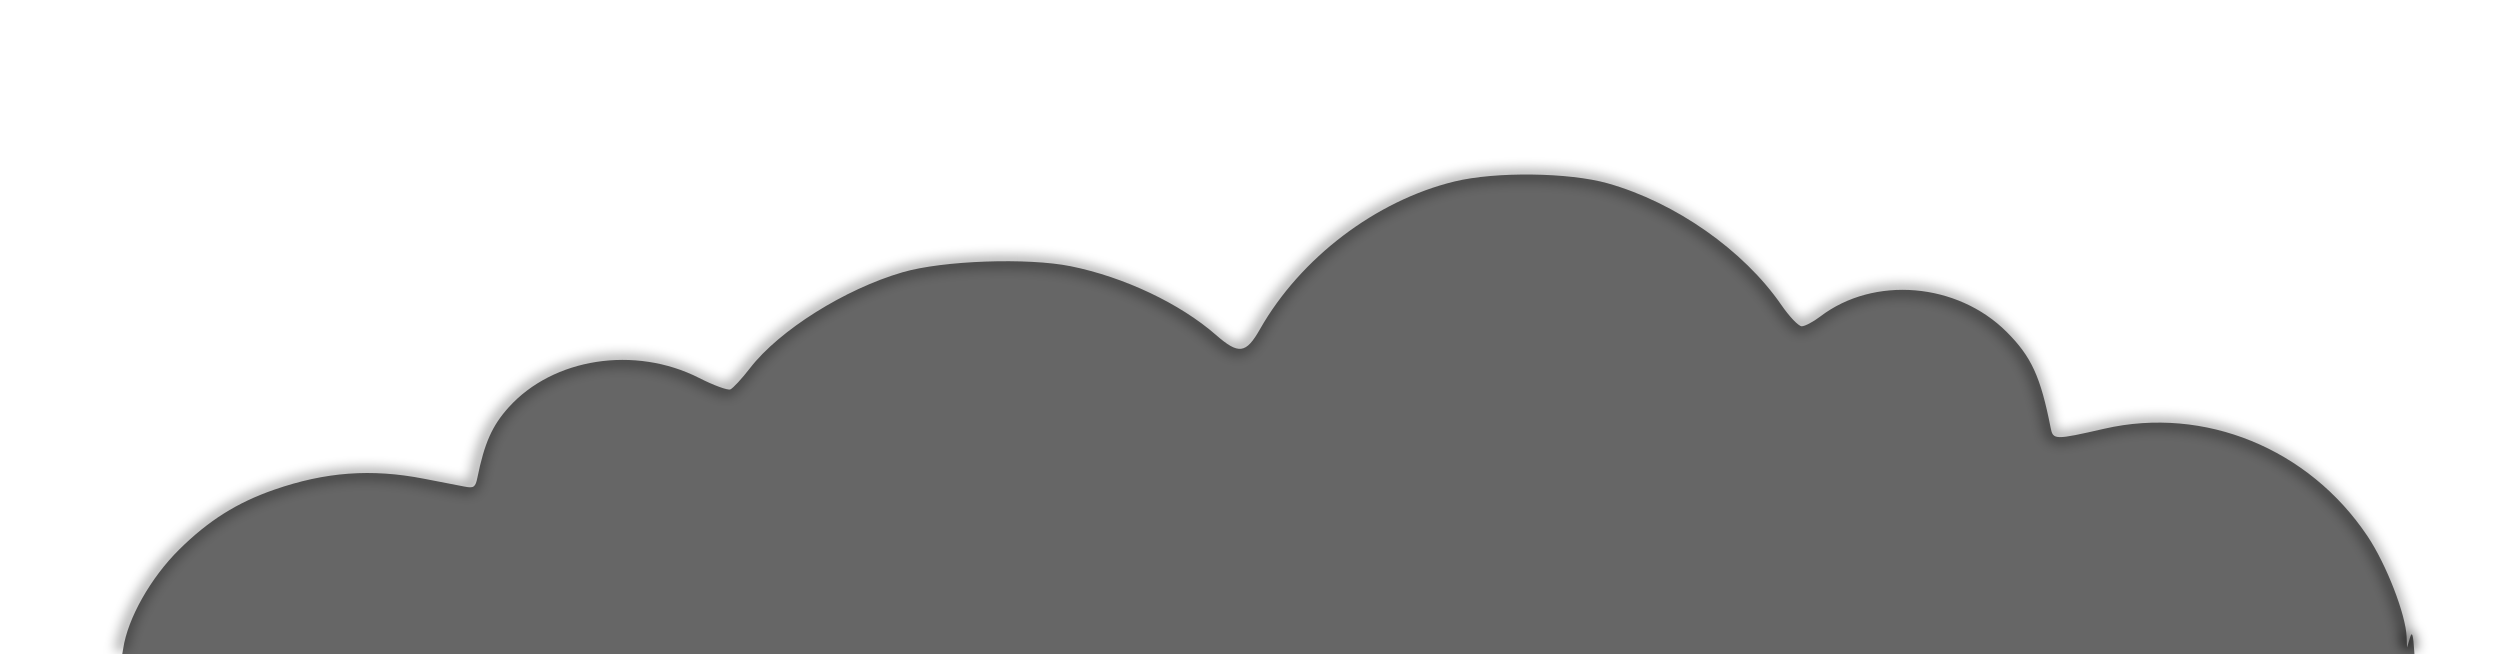
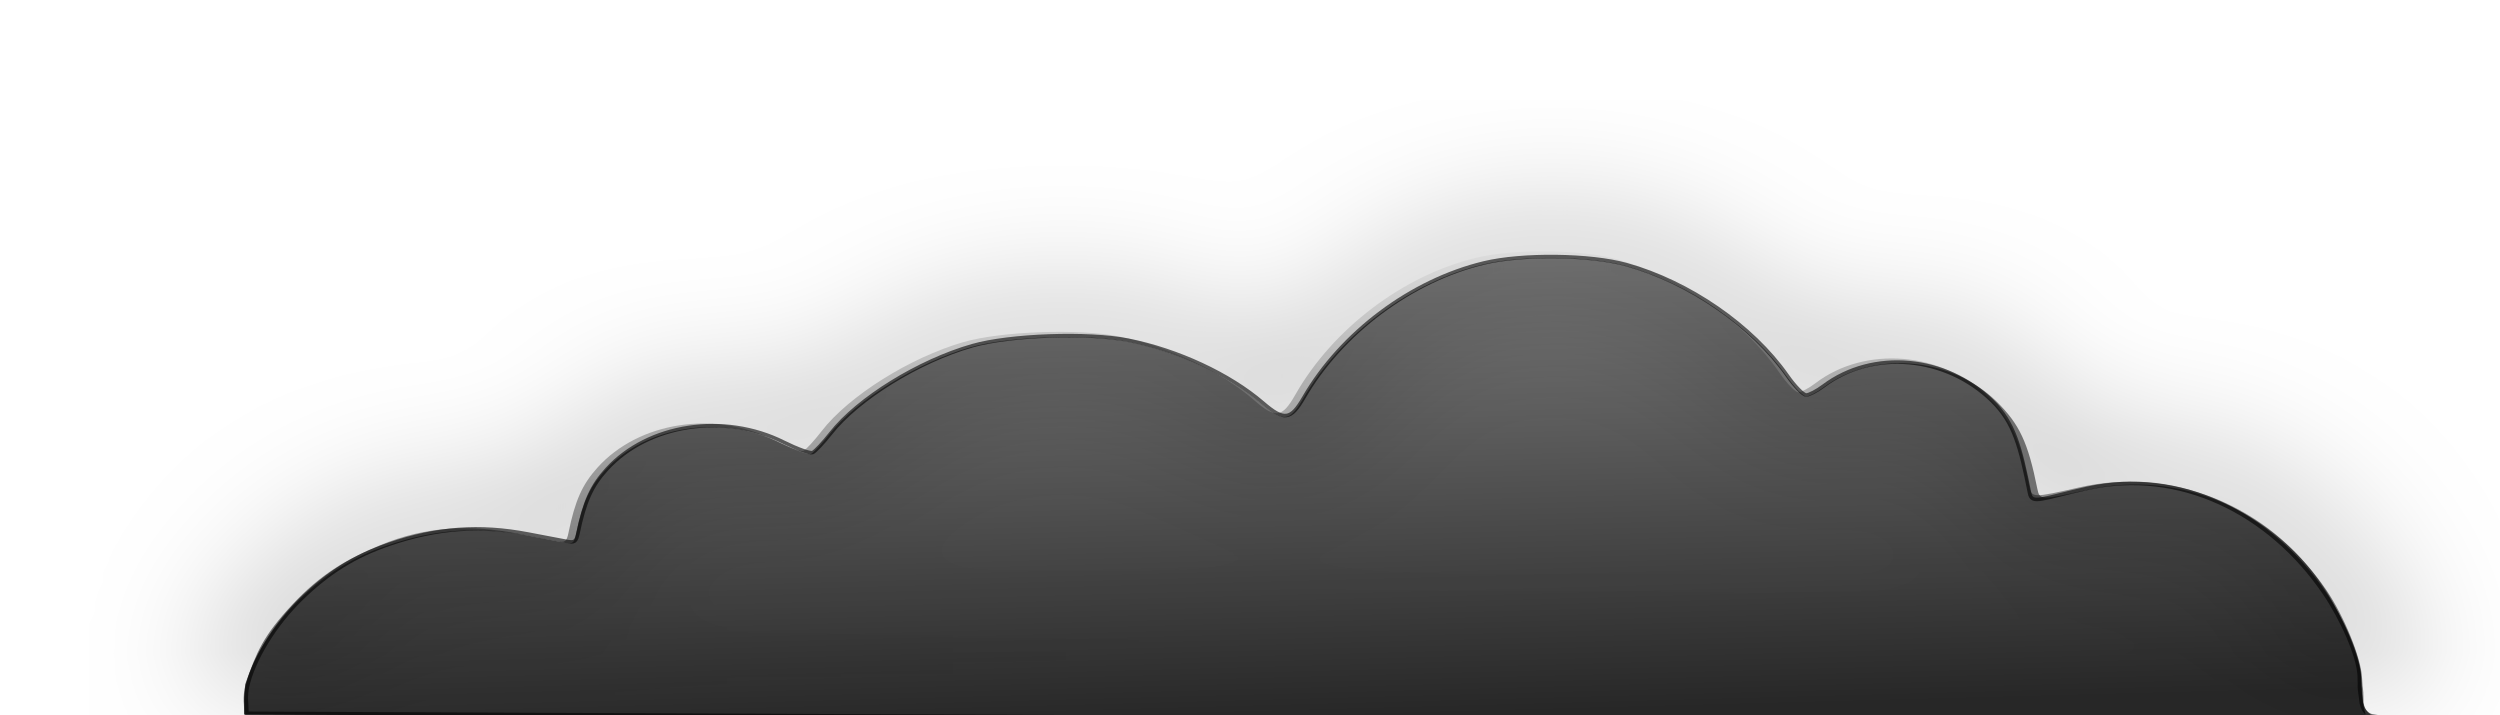
- <svg xmlns="http://www.w3.org/2000/svg" id="svg2" version="1.1" width="650" height="170">
+ <svg xmlns="http://www.w3.org/2000/svg" xmlns:ns1="http://www.openswatchbook.org/uri/2009/osb" xmlns:xlink="http://www.w3.org/1999/xlink" id="svg2" version="1.1" width="700" height="200">
  <defs id="defs6">
-     <filter id="filter3791" x="-0.037" width="1.073" y="-0.167" height="1.333" color-interpolation-filters="sRGB">
-       <feGaussianBlur stdDeviation="9.121" id="feGaussianBlur3793" />
-     </filter>
-     <filter id="filter3794">
-       <feGaussianBlur stdDeviation="1.824" id="feGaussianBlur3796" />
+     <linearGradient id="linearGradient5297">
+       <stop id="stop5305" offset="0" style="stop-color:#010101;stop-opacity:0.686;" />
+       <stop style="stop-color:#010101;stop-opacity:0;" offset="1" id="stop5301" />
+     </linearGradient>
+     <linearGradient id="linearGradient5291" ns1:paint="solid">
+       <stop style="stop-color:#000000;stop-opacity:1;" offset="0" id="stop5293" />
+     </linearGradient>
+     <linearGradient xlink:href="#linearGradient5297" id="linearGradient5303" x1="366.521" y1="142.529" x2="362.941" y2="8.173" gradientUnits="userSpaceOnUse" spreadMethod="pad" />
+     <linearGradient xlink:href="#linearGradient5297-0" id="linearGradient5303-7" x1="366.521" y1="142.529" x2="362.941" y2="8.173" gradientUnits="userSpaceOnUse" spreadMethod="pad" />
+     <linearGradient id="linearGradient5297-0">
+       <stop id="stop5305-0" offset="0" style="stop-color:#010101;stop-opacity:0.686;" />
+       <stop style="stop-color:#010101;stop-opacity:0;" offset="1" id="stop5301-4" />
+     </linearGradient>
+     <filter id="filter5804" x="-0.073" width="1.146" y="-0.337" height="1.673">
+       <feGaussianBlur stdDeviation="18.157" id="feGaussianBlur5806" />
    </filter>
  </defs>
-   <g id="g2987" transform="translate(0,28)">
-     <path style="fill:none;fill-opacity:1;opacity:1;stroke-width:1;stroke-miterlimit:4;stroke-dasharray:none;stroke:#010101;stroke-opacity:1;stroke-linejoin:bevel;stroke-linecap:round;filter:url(#filter3794)" d="m 29.23,145.33 c 0.054,-2.875 0.252,-3.284 0.85,-1.754 0.609,1.56 0.934,0.964 1.488,-2.733 1.176,-7.84 7.155,-18.405 14.557,-25.721 7.638,-7.549 15.016,-12.195 24.7,-15.556 13.32,-4.622 25.237,-5.502 38.835,-2.866 4.4,0.853 9.217,1.785 10.704,2.072 2.343,0.452 2.782,0.14 3.286,-2.335 1.831,-8.992 3.833,-13.499 8.101,-18.247 11.576,-12.875 32.84,-16.164 49.568,-7.666 3.773,1.917 7.419,3.252 8.101,2.966 0.682,-0.286 2.987,-2.779 5.123,-5.542 7.62,-9.854 24.659,-20.556 39.67,-24.916 10.494,-3.048 32.508,-3.831 43.737,-1.556 13.857,2.808 28.371,9.676 37.726,17.853 5.913,5.168 7.801,4.921 11.451,-1.5 10.53,-18.525 30.135,-33.418 50.533,-38.388 10.725,-2.613 29.79,-2.38 39.932,0.488 17.589,4.974 35.289,17.386 45.092,31.619 2.095,3.042 4.479,5.53 5.298,5.53 0.819,0 2.995,-1.148 4.834,-2.551 13.929,-10.624 35.604,-8.82 48.457,4.033 6.417,6.417 8.815,11.641 11.416,24.873 0.636,3.234 1.007,3.242 13.971,0.28 26.036,-5.949 53.166,5.132 68.427,27.948 4.894,7.317 9.957,20.366 10.173,26.219 l 0.1,2.698 0.749,-2.5 c 0.565,-1.887 0.847,-0.947 1.15,3.837 0.221,3.485 0.214,6.523 -0.015,6.75 -0.229,0.227 -134.892,0.413 -299.25,0.413 l -298.833,0 0.07,-3.75 z" id="path2989" />
-     <path style="opacity:0.6;fill:#000000;fill-opacity:1" d="m 29.701,145.083 c 0.054,-2.875 0.252,-3.284 0.85,-1.754 0.609,1.56 0.934,0.964 1.488,-2.733 1.176,-7.84 7.155,-18.405 14.557,-25.721 7.638,-7.549 15.016,-12.195 24.7,-15.556 13.32,-4.622 25.237,-5.502 38.835,-2.866 4.4,0.853 9.217,1.785 10.704,2.072 2.343,0.452 2.782,0.14 3.286,-2.335 1.831,-8.992 3.833,-13.499 8.101,-18.247 11.576,-12.875 32.84,-16.164 49.568,-7.666 3.773,1.917 7.419,3.252 8.101,2.966 0.682,-0.286 2.987,-2.779 5.123,-5.542 7.62,-9.854 24.659,-20.556 39.67,-24.916 10.494,-3.048 32.508,-3.831 43.737,-1.556 13.857,2.808 28.371,9.676 37.726,17.853 5.913,5.168 7.801,4.921 11.451,-1.5 10.53,-18.525 30.135,-33.418 50.533,-38.388 10.725,-2.613 29.79,-2.38 39.932,0.488 17.589,4.974 35.289,17.386 45.092,31.619 2.095,3.042 4.479,5.53 5.298,5.53 0.819,0 2.995,-1.148 4.834,-2.551 13.929,-10.624 35.604,-8.82 48.457,4.033 6.417,6.417 8.815,11.641 11.416,24.873 0.636,3.234 1.007,3.242 13.971,0.28 26.036,-5.949 53.166,5.132 68.427,27.948 4.894,7.317 9.957,20.366 10.173,26.219 l 0.1,2.698 0.749,-2.5 c 0.565,-1.887 0.847,-0.947 1.15,3.837 0.221,3.485 0.214,6.523 -0.015,6.75 -0.229,0.227 -134.892,0.413 -299.25,0.413 l -298.833,0 0.07,-3.75 z" id="path2989-0" />
+   <g id="g2987" transform="translate(0,58)">
+     <path style="fill:url(#linearGradient5303);fill-opacity:1" d="m 68.641,133.63 c 3.217,-9.062 4.984,-13.56 13.351,-22.482 7.579,-8.082 14.613,-12.425 24.412,-16.476 13.03,-5.386 25.179,-5.847 38.777,-3.211 4.4,0.853 9.217,1.785 10.704,2.072 2.343,0.452 2.782,0.14 3.286,-2.336 1.831,-8.992 3.833,-13.499 8.101,-18.247 11.576,-12.875 32.84,-16.164 49.568,-7.666 3.773,1.917 7.419,3.252 8.101,2.966 0.682,-0.286 2.987,-2.779 5.123,-5.542 7.62,-9.854 24.659,-20.556 39.67,-24.916 10.494,-3.048 32.508,-3.831 43.737,-1.556 13.857,2.808 28.371,9.676 37.726,17.853 5.913,5.168 7.801,4.921 11.451,-1.5 10.53,-18.525 30.135,-33.418 50.533,-38.388 10.725,-2.613 29.79,-2.38 39.932,0.488 17.589,4.974 35.289,17.386 45.092,31.619 2.095,3.042 4.479,5.53 5.298,5.53 0.819,0 2.995,-1.148 4.834,-2.551 13.929,-10.624 35.604,-8.82 48.457,4.033 6.417,6.417 8.815,11.641 11.416,24.873 0.636,3.234 1.007,3.242 13.971,0.28 26.036,-5.949 53.167,5.132 68.427,27.948 4.894,7.317 10.323,19.674 10.539,25.528 0.505,6.982 0.032,0.776 0.372,5.702 0.221,3.485 1.475,5.547 1.246,5.774 -0.229,0.227 -134.895,1.432 -299.25,0.413 L 68.338,142.01 c -0.02,-1.64 -0.037,-1.422 -0.029,-2.625 0.022,-3.415 0.082,-1.121 0.333,-5.755 z" id="path2989" />
+     <path style="opacity:0.5;fill:#000000;fill-opacity:1" d="m 68.23,138.514 c 0,0 -0.089,-1.688 0.224,-3.473 1.623,-7.825 7.849,-17.839 15.254,-25.027 7.64,-7.416 15.021,-11.982 24.709,-15.284 13.325,-4.542 25.246,-5.406 38.85,-2.816 4.402,0.838 9.22,1.754 10.708,2.036 2.344,0.444 2.783,0.138 3.287,-2.295 1.832,-8.834 3.834,-13.263 8.104,-17.928 11.58,-12.65 32.853,-15.881 49.587,-7.531 3.775,1.883 7.422,3.195 8.104,2.914 0.682,-0.281 2.989,-2.731 5.125,-5.445 7.623,-9.681 24.668,-20.196 39.685,-24.479 10.498,-2.995 32.52,-3.764 43.754,-1.528 13.863,2.759 28.382,9.507 37.74,17.54 5.915,5.078 7.804,4.835 11.455,-1.474 10.534,-18.201 30.146,-32.833 50.552,-37.716 10.729,-2.567 29.801,-2.338 39.947,0.48 17.595,4.887 35.302,17.081 45.109,31.066 2.096,2.988 4.481,5.434 5.3,5.434 0.819,0 2.996,-1.128 4.836,-2.507 13.934,-10.438 35.618,-8.666 48.476,3.962 6.42,6.305 8.818,11.438 11.421,24.437 0.636,3.178 1.008,3.185 13.976,0.275 26.046,-5.845 51.692,5.675 66.958,28.092 4.896,7.189 9.778,18.997 9.995,24.748 0.177,3.994 0.32,1.317 0.416,6.525 0.221,3.424 3.475,4.227 3.246,4.451 -0.229,0.223 -134.945,1.104 -299.365,0.406 L 68.404,142.117 c -0.099,-3.221 -0.116,-3.148 -0.174,-3.603 z" id="path2989-9" />
+     <path style="fill:none;stroke:#000000;stroke-width:0.999;stroke-linecap:round;stroke-miterlimit:4.1;stroke-opacity:1;stroke-dasharray:none;marker-start:none;marker-mid:none;opacity:0.6" d="m 68.965,138.129 c 0,0 -0.089,-1.688 0.224,-3.473 1.621,-7.825 7.836,-17.839 15.229,-25.027 7.628,-7.416 14.996,-11.982 24.668,-15.284 13.303,-4.542 25.204,-5.406 38.785,-2.816 4.394,0.838 9.205,1.754 10.69,2.036 2.34,0.444 2.778,0.138 3.282,-2.295 1.829,-8.834 3.828,-13.263 8.091,-17.928 11.561,-12.65 32.798,-15.881 49.504,-7.532 3.769,1.883 7.409,3.195 8.09,2.914 0.681,-0.281 2.984,-2.731 5.117,-5.445 7.61,-9.682 24.627,-20.196 39.619,-24.48 10.48,-2.995 32.466,-3.764 43.681,-1.528 13.839,2.759 28.334,9.507 37.677,17.54 5.905,5.078 7.791,4.835 11.436,-1.474 10.516,-18.201 30.096,-32.833 50.468,-37.716 10.711,-2.567 29.752,-2.338 39.88,0.48 17.566,4.887 35.243,17.081 45.034,31.066 2.092,2.988 4.473,5.434 5.291,5.434 0.818,0 2.991,-1.128 4.828,-2.507 13.911,-10.438 34.404,-8.432 47.244,4.192 6.179,6.075 7.883,12.818 10.481,25.818 0.635,3.178 3.077,1.575 16.023,-1.335 26.003,-5.845 51.257,6.883 66.498,29.3 4.888,7.189 9.589,17.559 9.805,23.31 0.177,3.994 -0.255,1.432 0.416,6.295 0.221,3.424 1.919,4.688 3.761,4.911 -0.229,0.223 -134.719,1.104 -298.864,0.406 L 69.139,141.732 c -0.098,-3.221 -0.116,-3.148 -0.174,-3.603 z" id="path2989-9-1" />
+     <path style="fill:none;stroke:#000000;stroke-width:10;stroke-miterlimit:4;stroke-opacity:1;stroke-dasharray:none;opacity:0.5;filter:url(#filter5804)" d="m 68.508,138.135 c 0,0 -0.089,-1.688 0.224,-3.473 1.623,-7.825 7.849,-17.839 15.254,-25.027 7.64,-7.416 15.021,-11.982 24.709,-15.284 13.325,-4.542 25.246,-5.406 38.85,-2.816 4.402,0.838 9.22,1.754 10.708,2.036 2.344,0.444 2.783,0.138 3.287,-2.295 1.832,-8.834 3.834,-13.263 8.104,-17.928 11.58,-12.65 32.853,-15.881 49.587,-7.531 3.775,1.883 7.422,3.195 8.104,2.914 0.682,-0.281 2.989,-2.731 5.125,-5.445 7.623,-9.681 24.668,-20.196 39.685,-24.479 10.498,-2.995 32.52,-3.764 43.754,-1.528 13.863,2.759 28.382,9.507 37.74,17.54 5.915,5.078 7.804,4.835 11.455,-1.474 10.534,-18.201 30.146,-32.833 50.552,-37.716 10.729,-2.567 29.801,-2.338 39.947,0.48 17.595,4.887 35.302,17.081 45.109,31.066 2.096,2.988 4.481,5.434 5.3,5.434 0.819,0 2.996,-1.128 4.836,-2.507 13.934,-10.438 35.618,-8.666 48.476,3.962 6.42,6.305 8.818,11.438 11.421,24.437 0.636,3.178 1.008,3.185 13.976,0.275 26.046,-5.845 53.187,5.043 68.453,27.459 4.896,7.189 10.123,19.399 10.34,25.151 0.177,3.994 0.032,0.627 0.129,5.835 0.221,3.424 1.923,5.148 1.693,5.371 -0.229,0.223 -134.945,1.104 -299.365,0.406 L 68.682,141.738 c -0.099,-3.221 -0.116,-3.148 -0.174,-3.603 z" id="path2989-9-1-1" />
  </g>
</svg>
